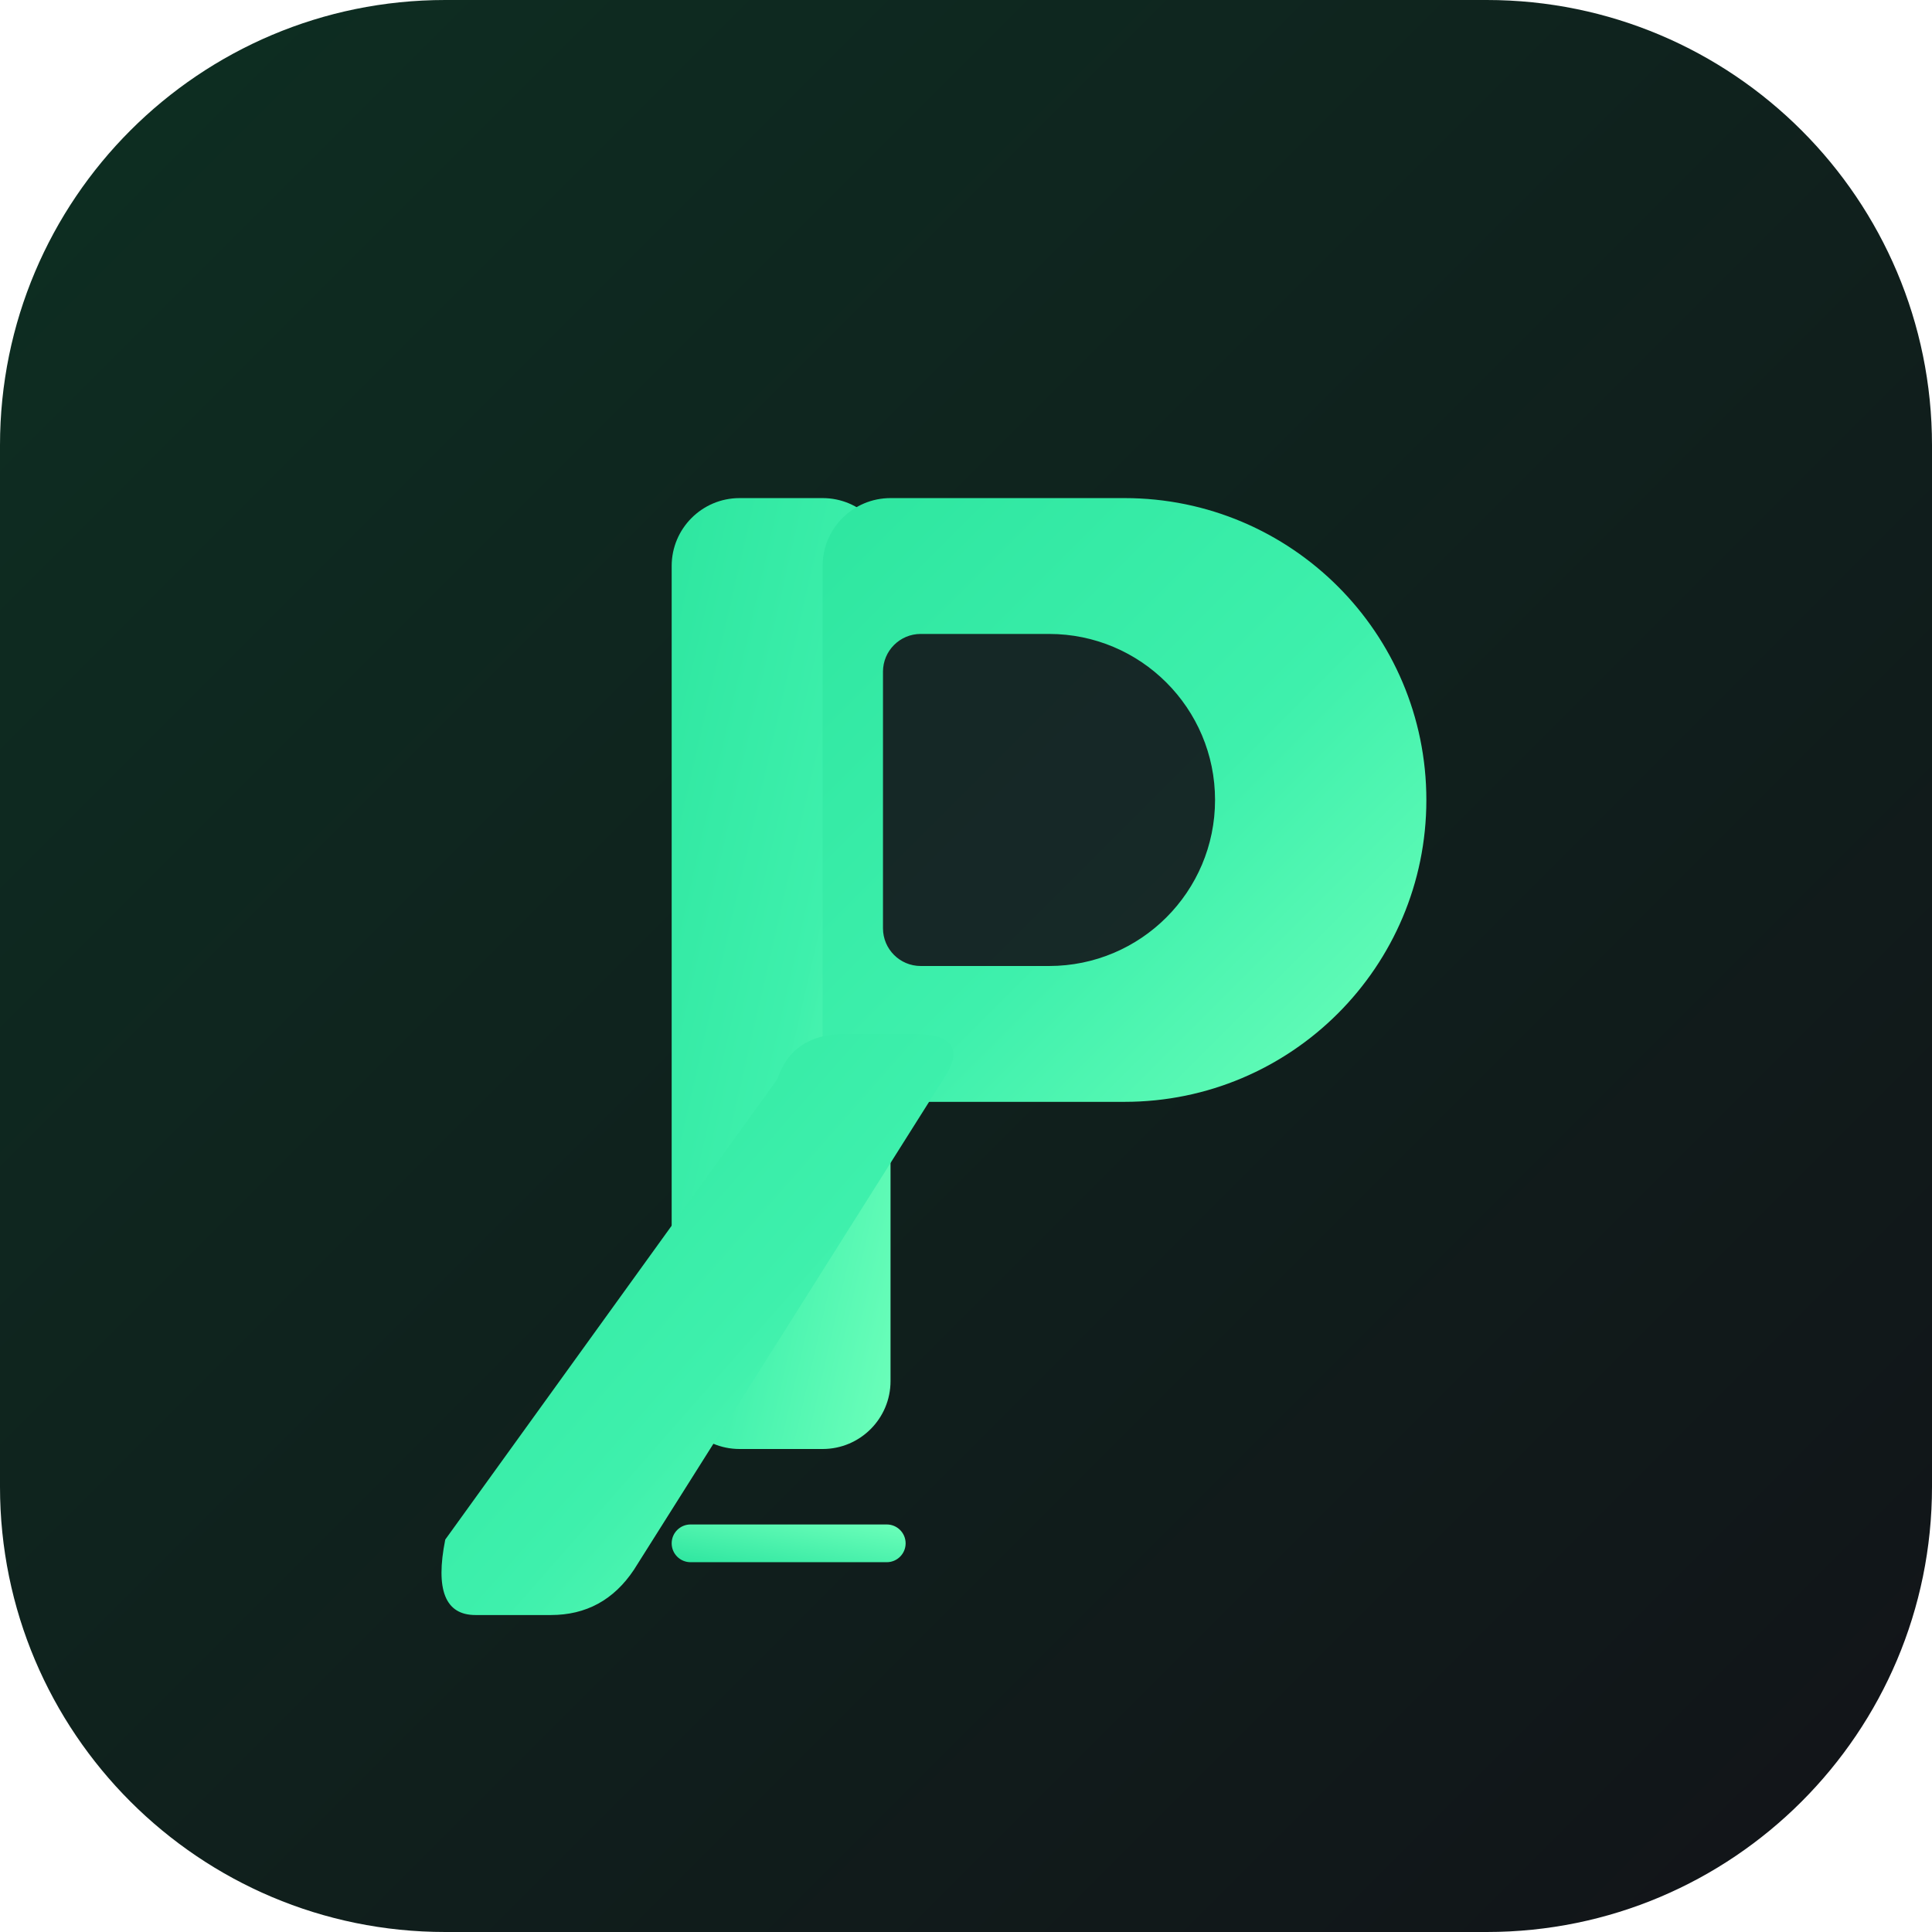
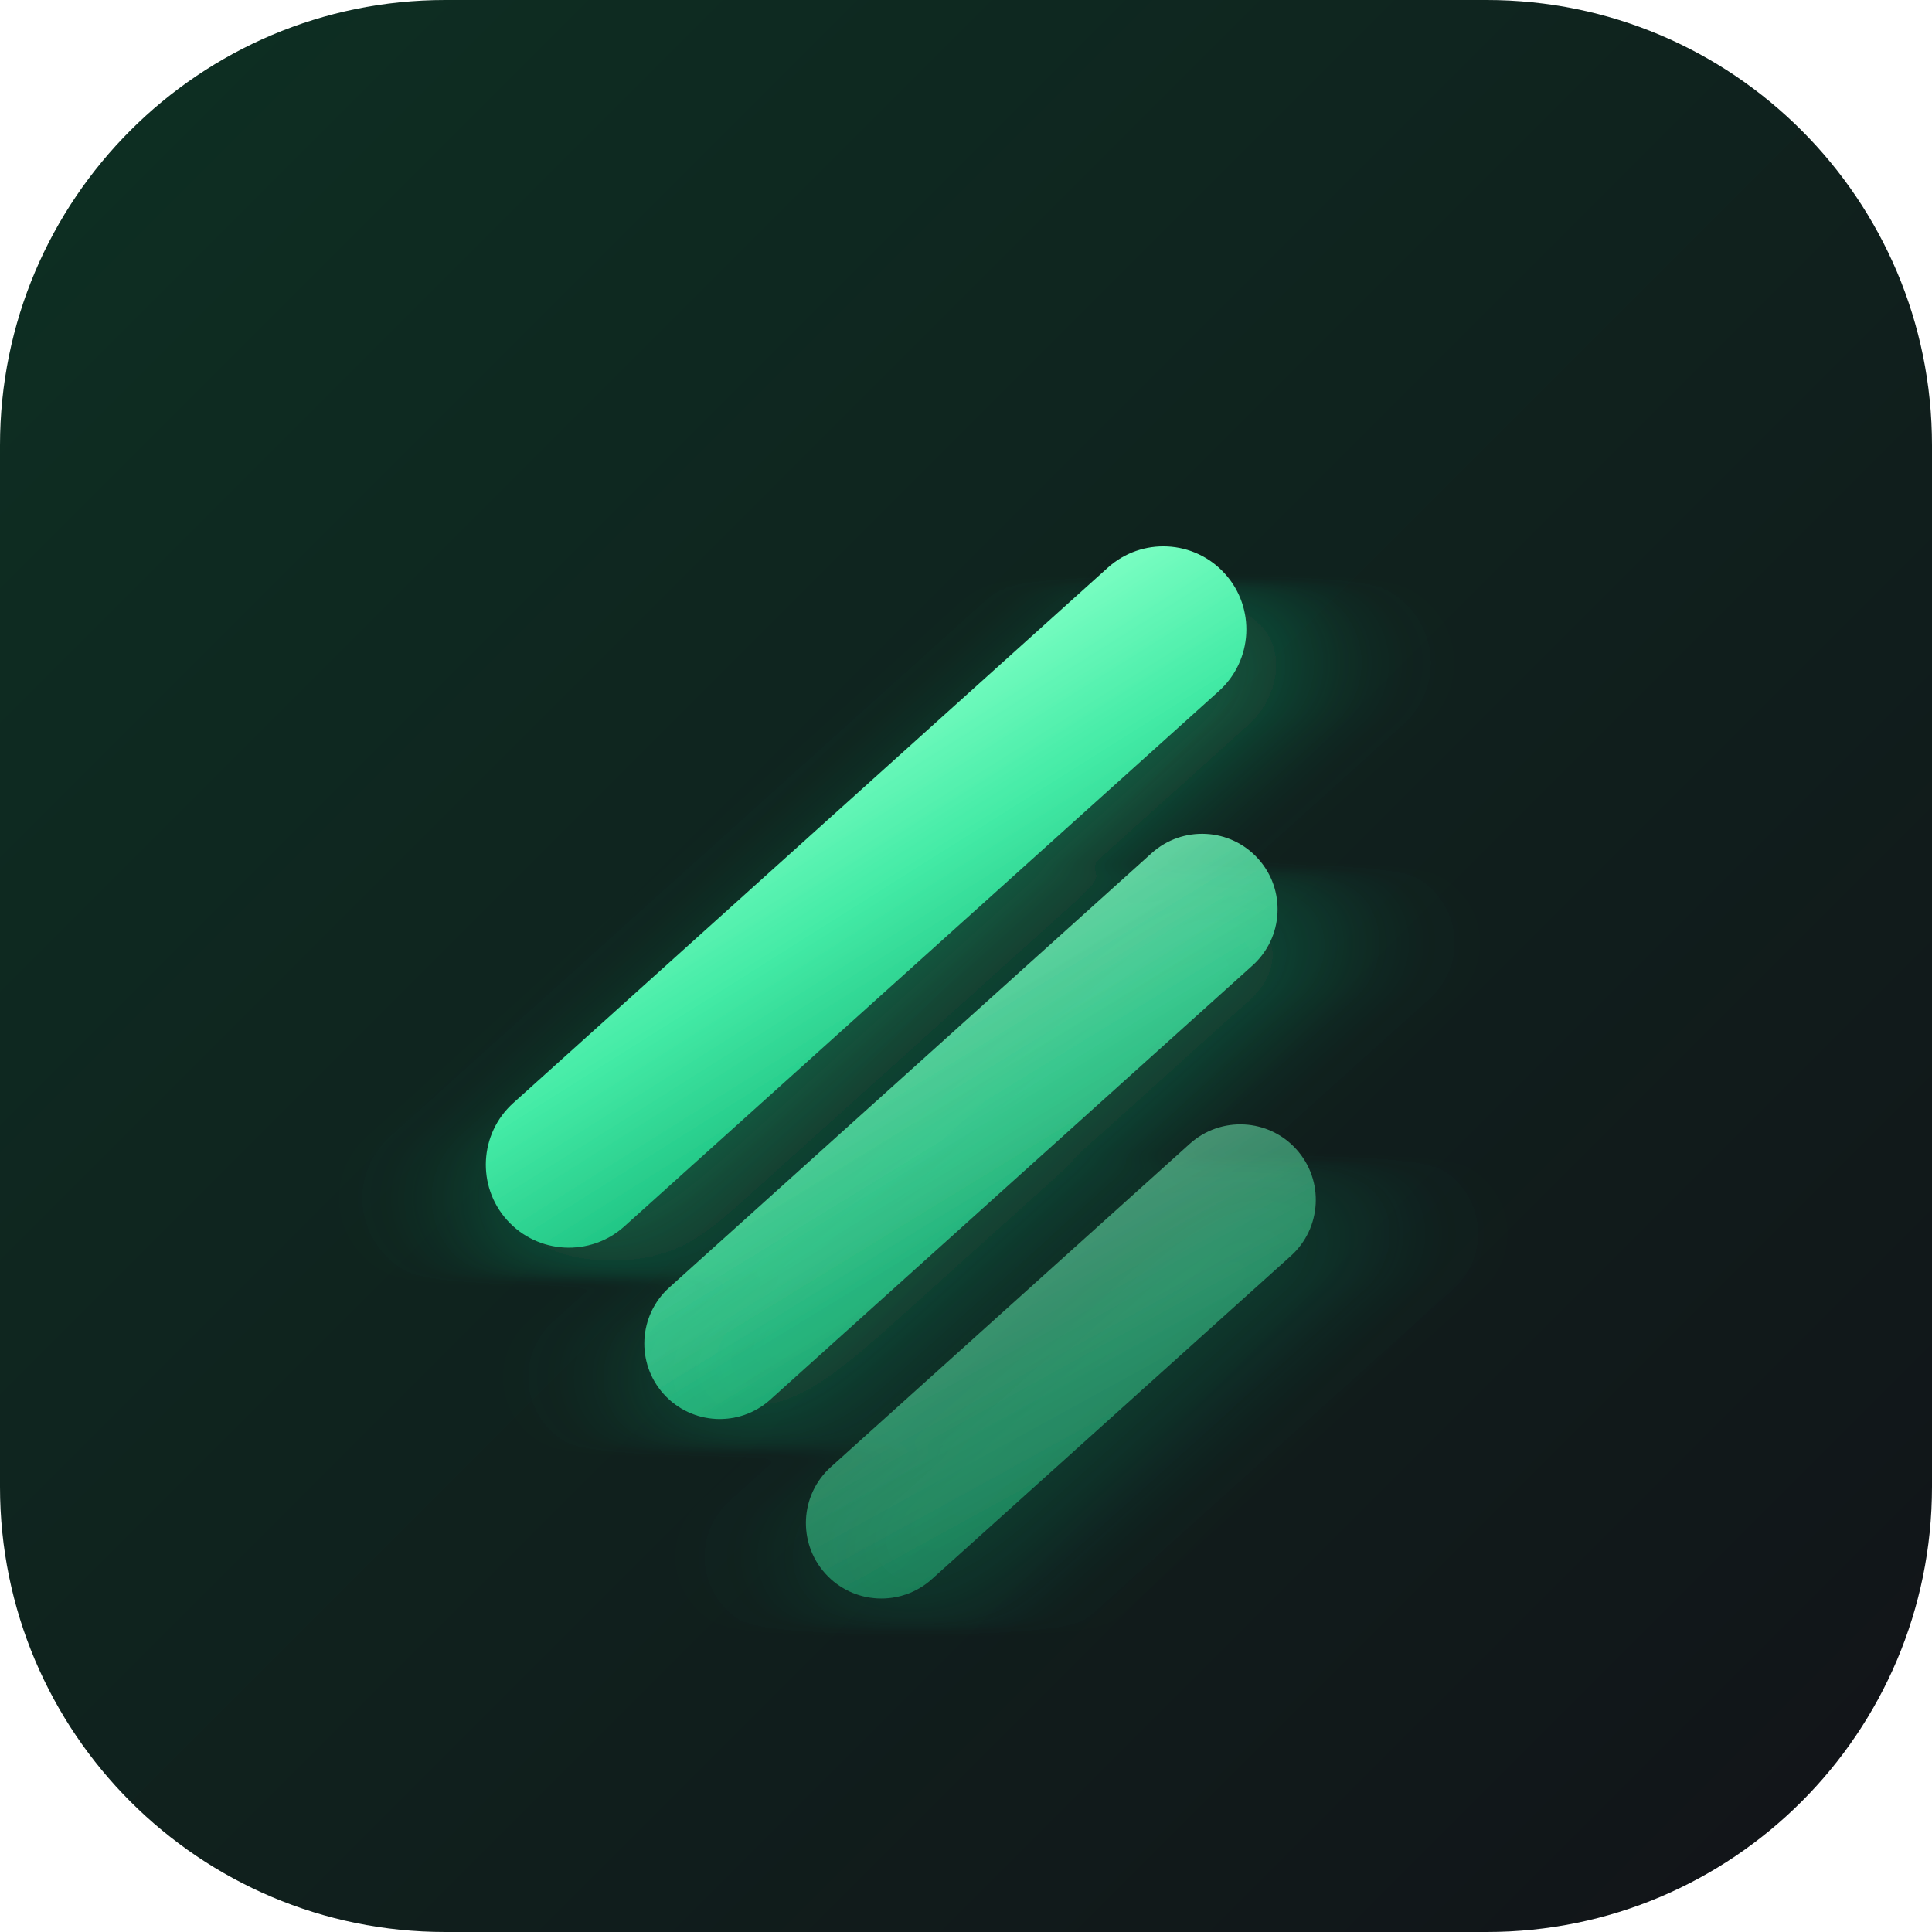
<svg xmlns="http://www.w3.org/2000/svg" width="64" height="64" viewBox="0 0 512 512">
  <defs>
    <linearGradient id="bg" x1="0" y1="0" x2="1" y2="1">
-       <stop offset="0" stop-color="#0d2f22" />
+       <stop offset="0" stop-color="#0d3023" />
      <stop offset="1" stop-color="#121318" />
    </linearGradient>
-     <linearGradient id="rgrad" x1="0" y1="0" x2="1" y2="1">
-       <stop offset="0" stop-color="#2ee6a0" />
-       <stop offset="0.55" stop-color="#3ef0ac" />
-       <stop offset="1" stop-color="#6dffba" />
+     <linearGradient id="g1" x1="0" y1="1" x2="1" y2="0">
+       <stop offset="0" stop-color="#1fc383" />
+       <stop offset="0.5" stop-color="#44eba6" />
+       <stop offset="1" stop-color="#7dffc4" />
    </linearGradient>
-     <linearGradient id="rgrad2" x1="1" y1="0" x2="0" y2="1">
-       <stop offset="0" stop-color="#6dffba" />
-       <stop offset="1" stop-color="#2ee6a0" />
-     </linearGradient>
+     <filter id="shadow" x="-40%" y="-40%" width="180%" height="180%">
+       <feDropShadow dx="0" dy="12" stdDeviation="16" flood-color="#1fc383" flood-opacity="0.4" />
+     </filter>
  </defs>
  <rect width="512" height="512" rx="118" fill="url(#bg)" />
-   <rect x="178" y="132" width="58" height="252" rx="18" fill="url(#rgrad)" />
-   <path fill="url(#rgrad)" d="M236 132 h62 a80 80 0 0 1 0 160 h-62 a18 18 0 0 1 -18 -18 v-124 a18 18 0 0 1 18 -18 z" />
-   <path fill="#121318" d="M244 168 h34 a44 44 0 0 1 0 88 h-34 a10 10 0 0 1 -10 -10 v-68 a10 10 0 0 1 10 -10 z" opacity="0.9" />
-   <path fill="url(#rgrad)" d="M250 286 L168 416 q-8 12 -22 12 h-20 q-12 0 -8 -20 L206 286 q4 -12 18 -12 h18 q16 0 8 12 z" />
-   <rect x="178" y="404" width="62" height="10" rx="5" fill="url(#rgrad2)" />
+   <g filter="url(#shadow)" transform="rotate(-42 256 300)">
+     <rect x="150" y="342" width="168" height="40" rx="20" fill="url(#g1)" opacity="0.5" />
+     <rect x="150" y="278" width="212" height="40" rx="20" fill="url(#g1)" opacity="0.78" />
+     <rect x="150" y="214" width="256" height="44" rx="22" fill="url(#g1)" opacity="1" />
+   </g>
</svg>
